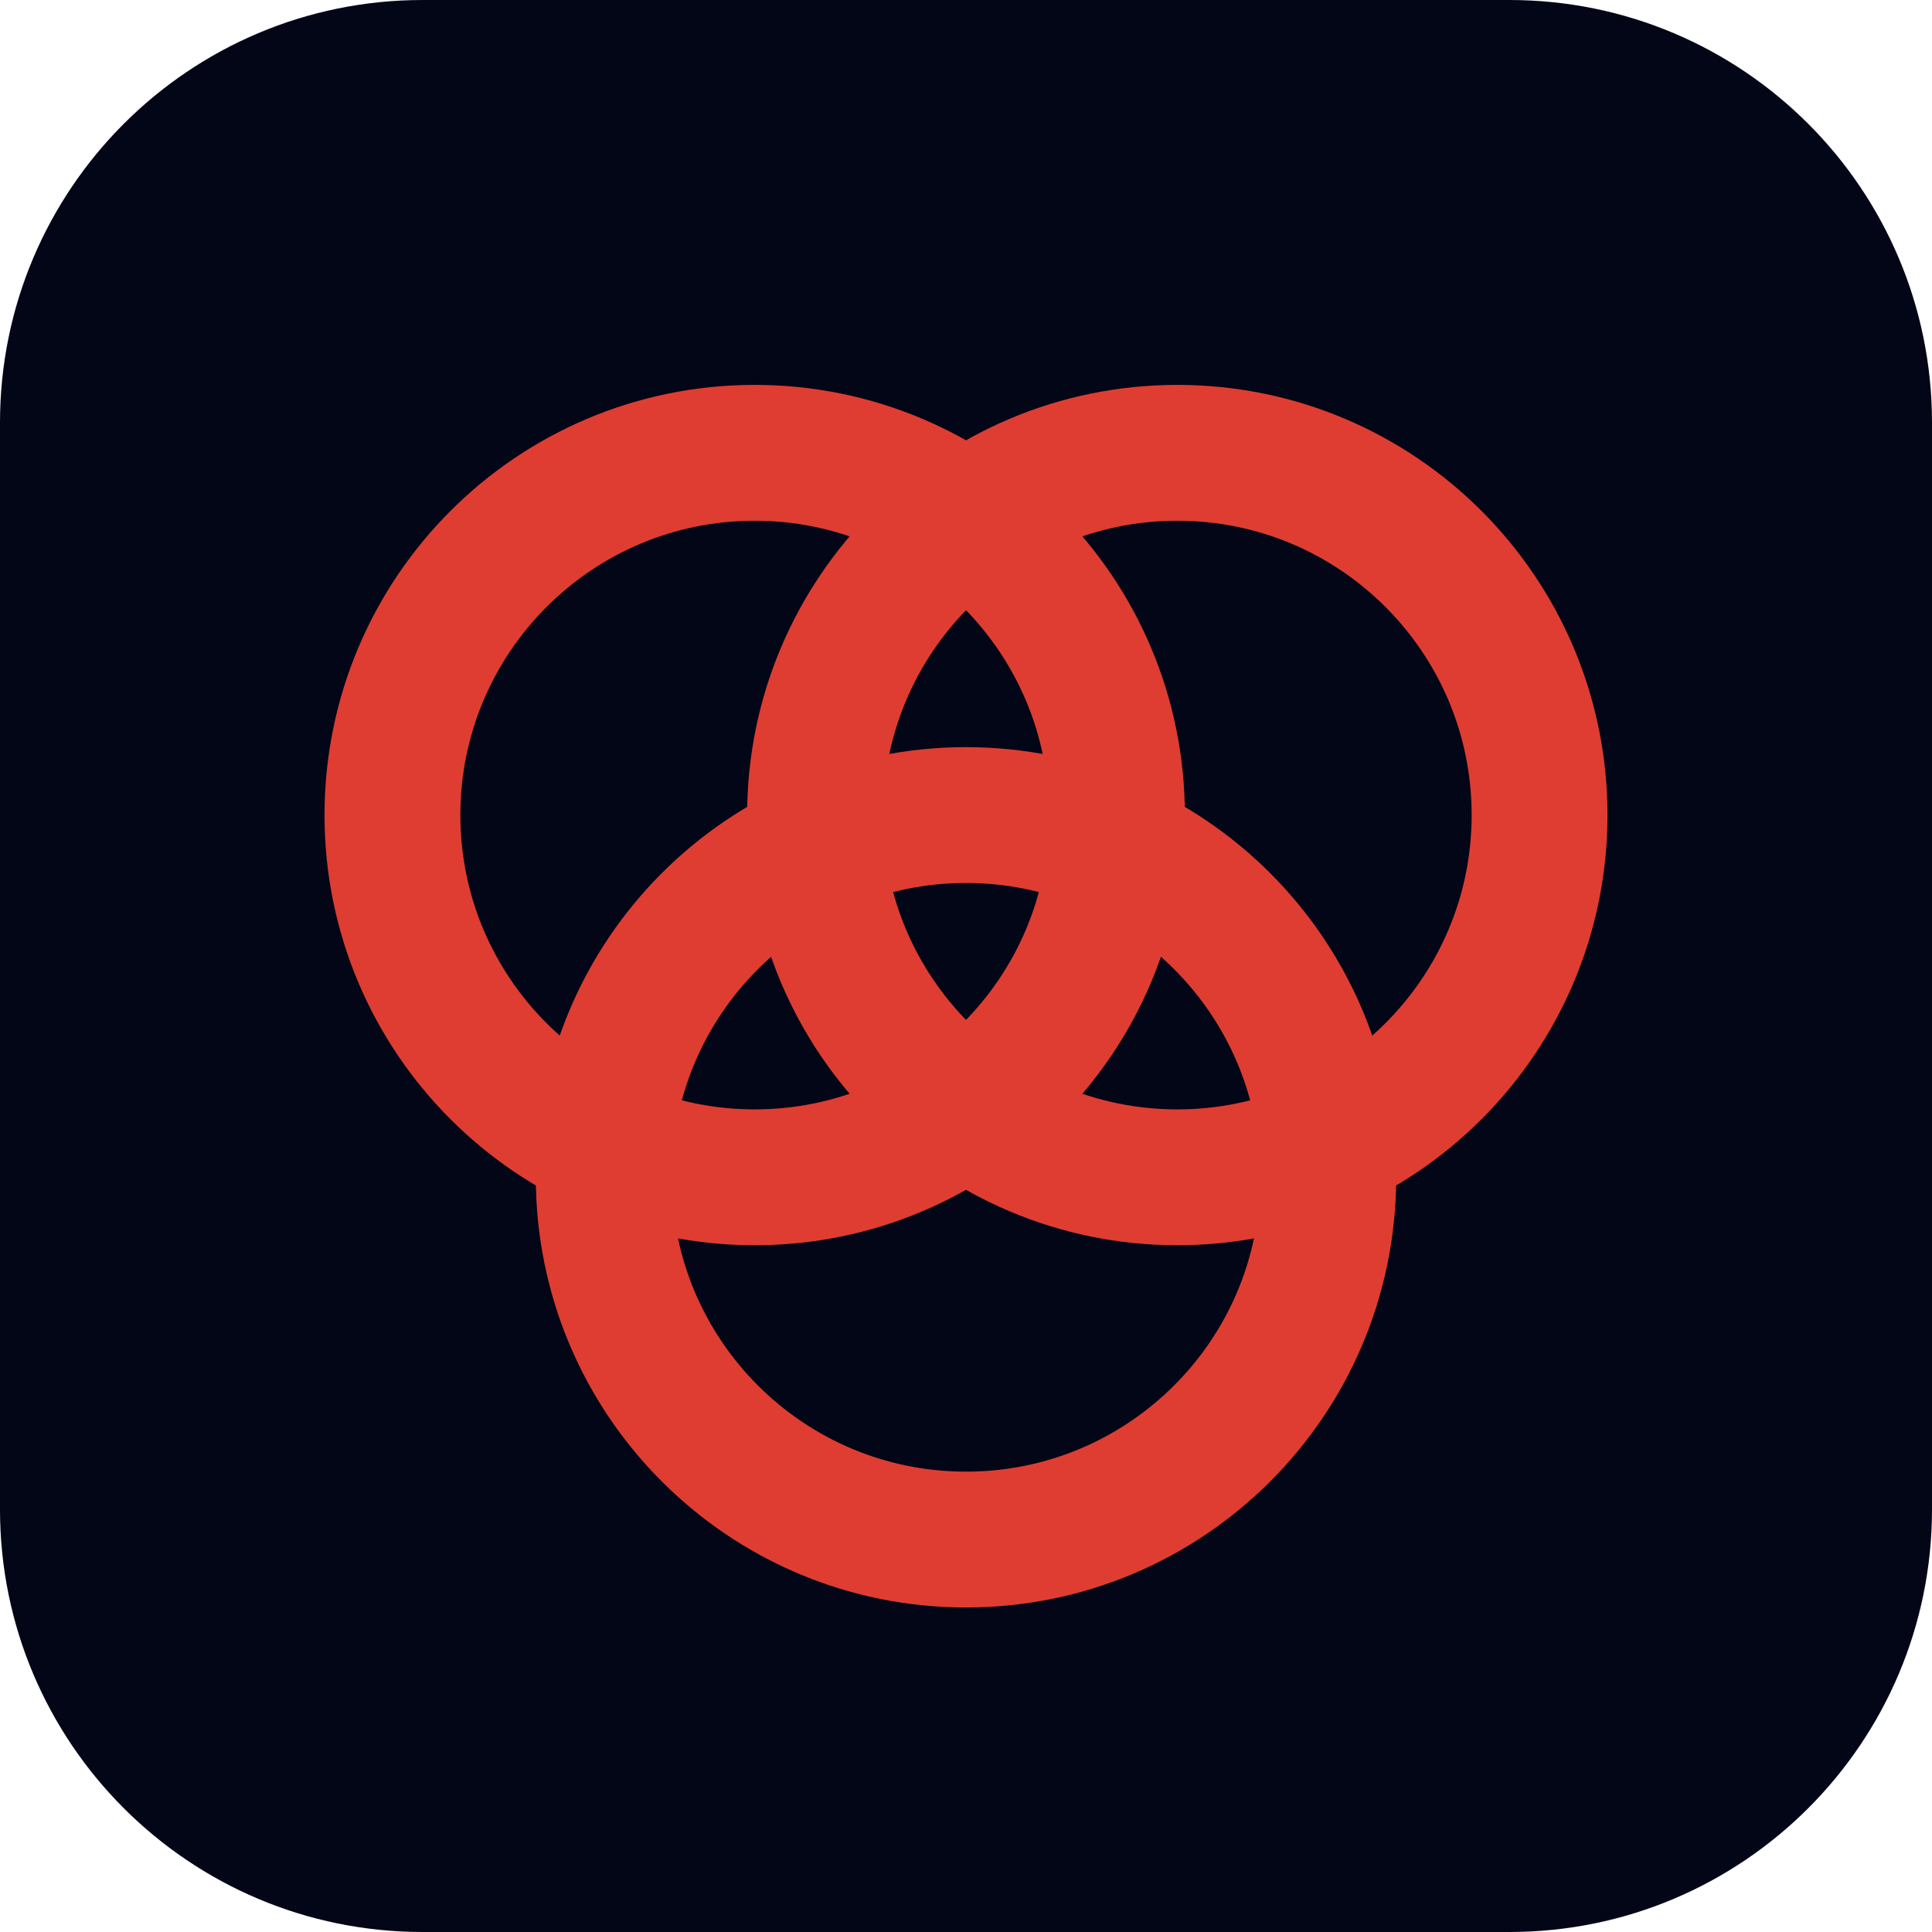
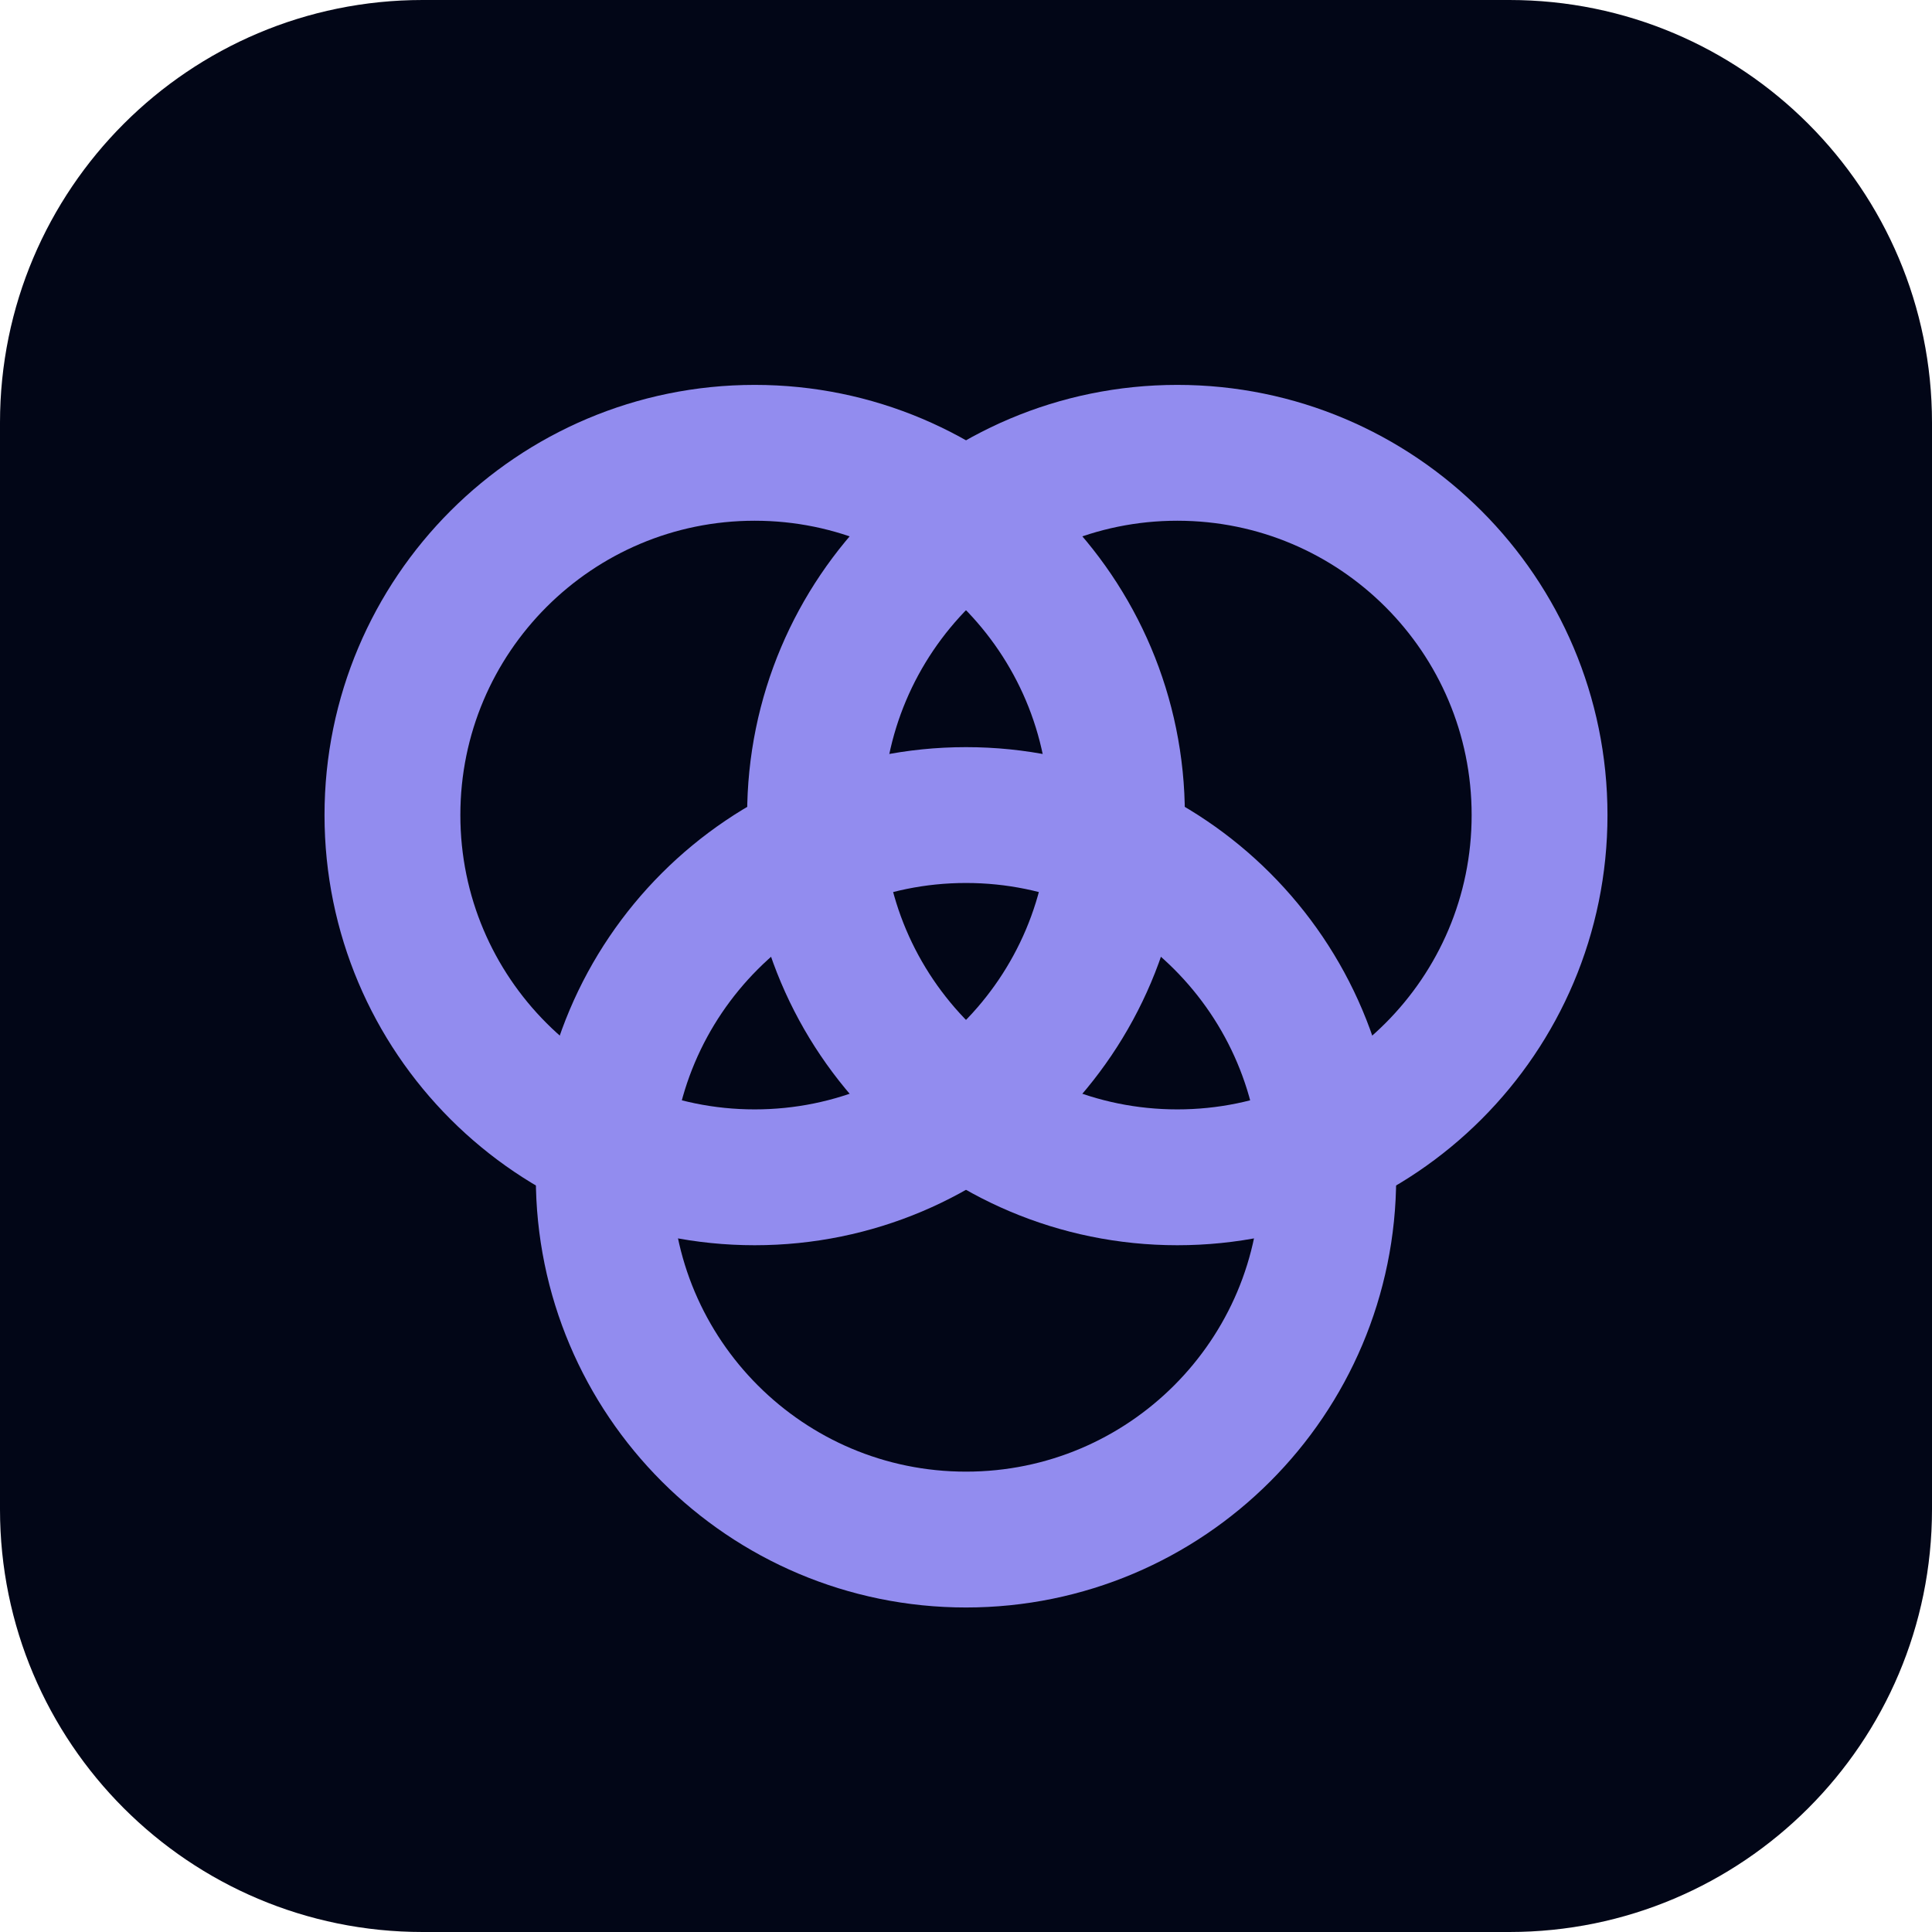
<svg xmlns="http://www.w3.org/2000/svg" viewBox="0 0 64 64">
  <rect width="64" height="64" rx="14" fill="#020617" />
-   <g fill="none" stroke="#df3d32" stroke-width="4.5" stroke-linecap="round">
+   <g fill="none" stroke="#928cef" stroke-width="4.5" stroke-linecap="round">
    <circle cx="25" cy="27" r="12" />
    <circle cx="39" cy="27" r="12" />
    <circle cx="32" cy="39" r="12" />
  </g>
</svg>
